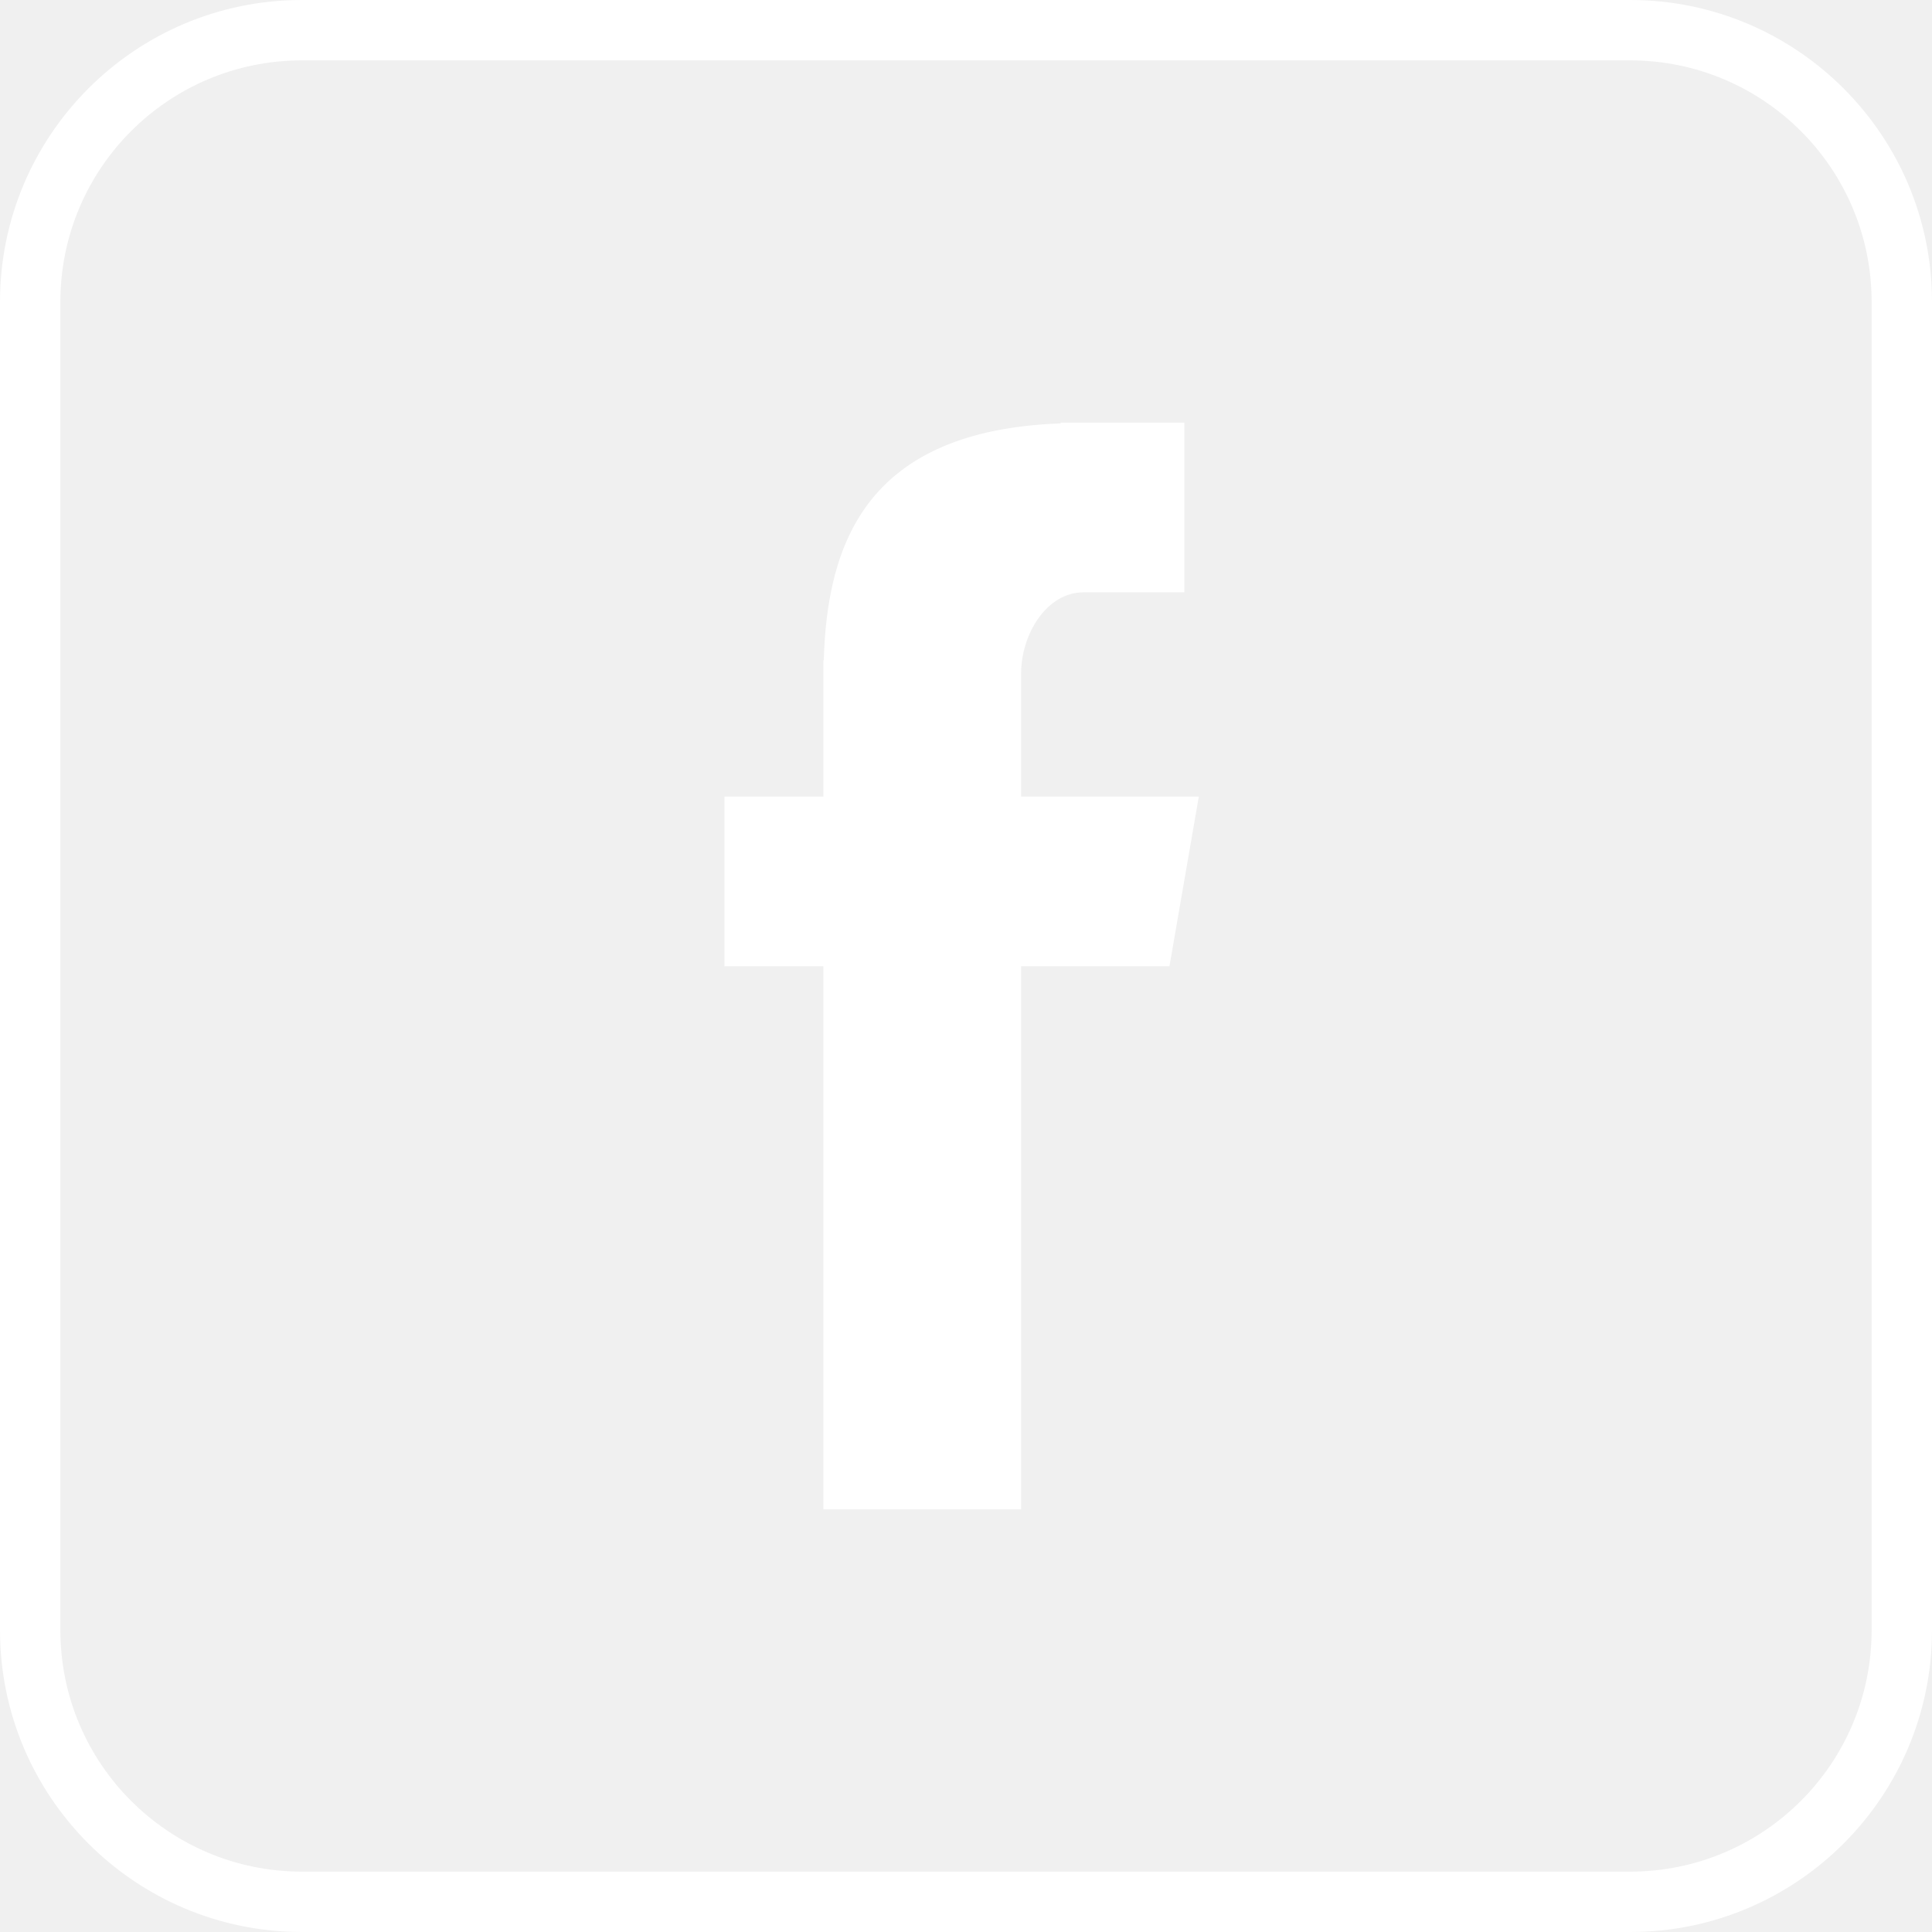
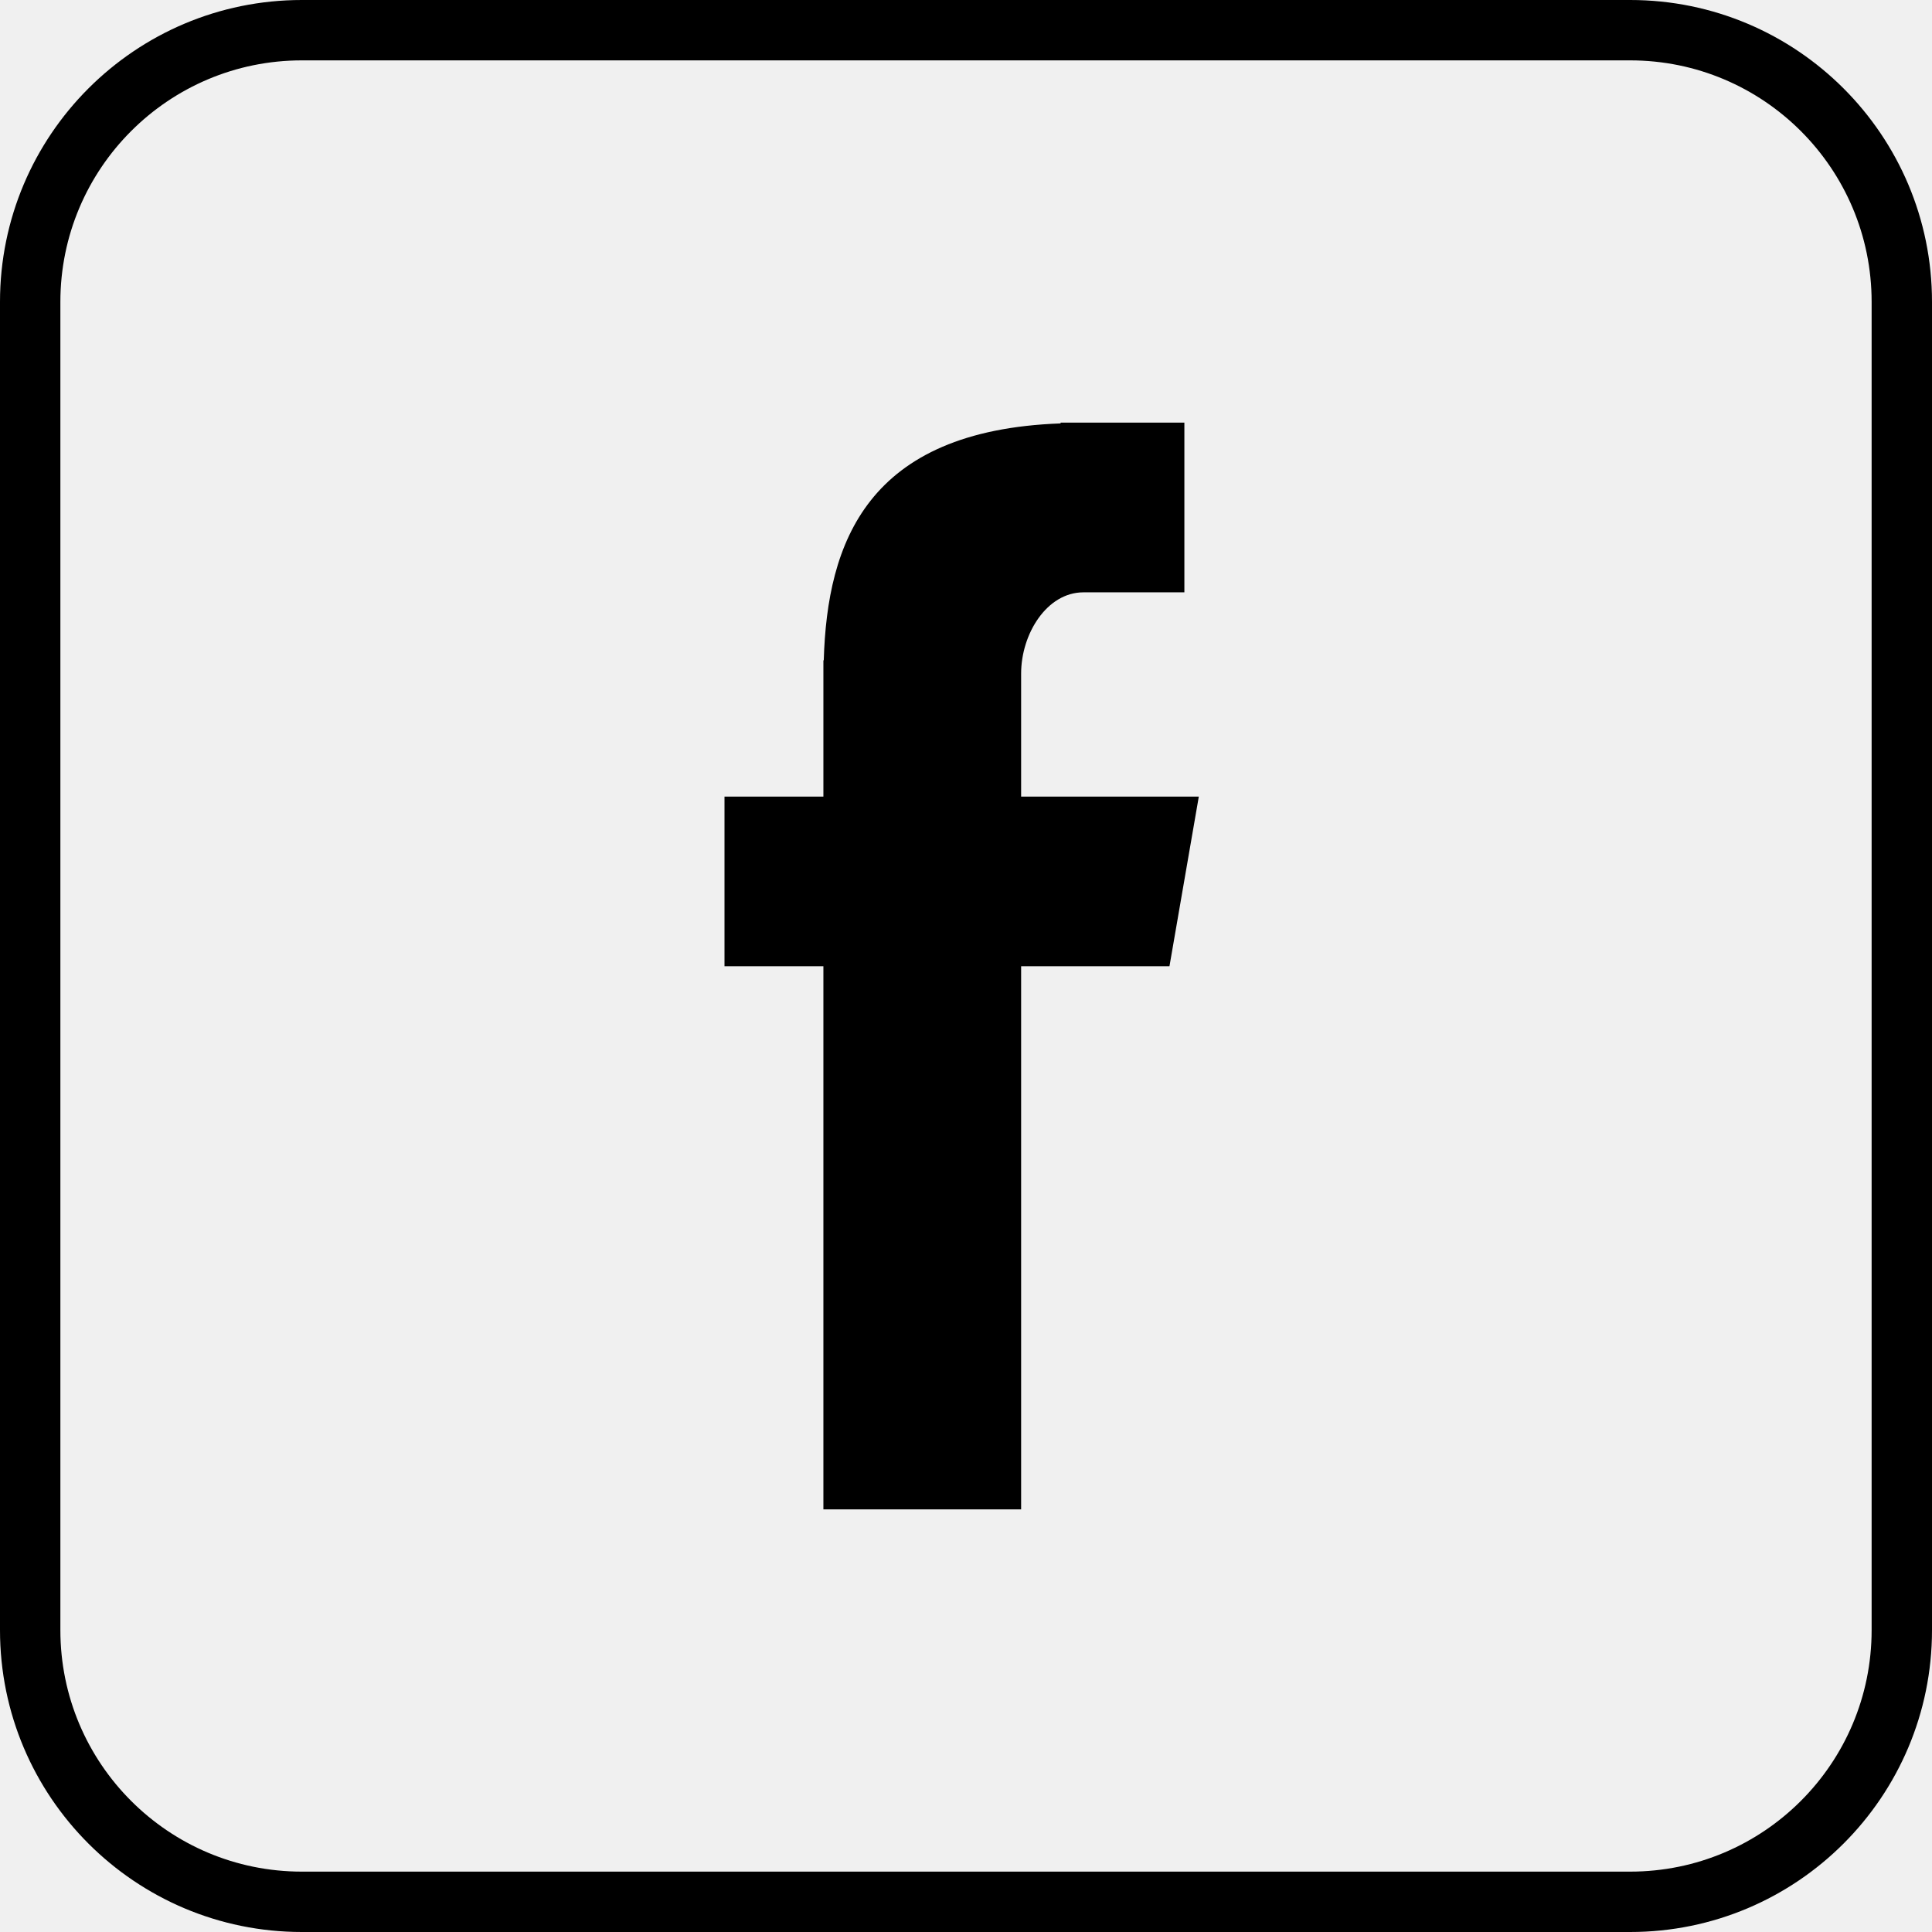
- <svg xmlns="http://www.w3.org/2000/svg" width="32" height="32" viewBox="0 0 32 32" style="border-radius: 4px;">
-   <path fill="#fff" d="M5,1 C2.791,1 1,2.791 1,5 L1,27 C1,29.209 2.791,31 5,31 L27,31 C29.209,31 31,29.209 31,27 L31,5 C31,2.791 29.209,1 27,1 L5,1 Z M5,0 L27,0 C29.761,-5.07265313e-16 32,2.239 32,5 L32,27 C32,29.761 29.761,32 27,32 L5,32 C2.239,32 3.38176876e-16,29.761 0,27 L0,5 C-3.38176876e-16,2.239 2.239,5.07265313e-16 5,0 Z" />
-   <path fill="#fff" d="M13.638 25H16.913V16.004H19.37L19.856 13.194H16.913V11.157C16.913 10.5 17.338 9.811 17.945 9.811H19.617V7H17.567V7.013C14.36 7.129 13.701 8.986 13.644 10.937H13.638V13.194H12V16.004H13.638V25Z" />
+ <svg xmlns="http://www.w3.org/2000/svg" width="32" height="32" viewBox="0 0 32 32" style="border-radius: 4px; background-color: transparent; border: 1px solid #000;">
+   <path fill="#000" d="M5,1 C2.791,1 1,2.791 1,5 L1,27 C1,29.209 2.791,31 5,31 L27,31 C29.209,31 31,29.209 31,27 L31,5 C31,2.791 29.209,1 27,1 L5,1 Z M5,0 L27,0 C29.761,-5.07265313e-16 32,2.239 32,5 L32,27 C32,29.761 29.761,32 27,32 L5,32 C2.239,32 3.38176876e-16,29.761 0,27 L0,5 C-3.38176876e-16,2.239 2.239,5.07265313e-16 5,0 Z" />
+   <path fill="#000" d="M13.638 25H16.913V16.004H19.37L19.856 13.194H16.913V11.157C16.913 10.5 17.338 9.811 17.945 9.811H19.617V7H17.567V7.013C14.36 7.129 13.701 8.986 13.644 10.937H13.638V13.194H12V16.004H13.638V25Z" />
</svg>
